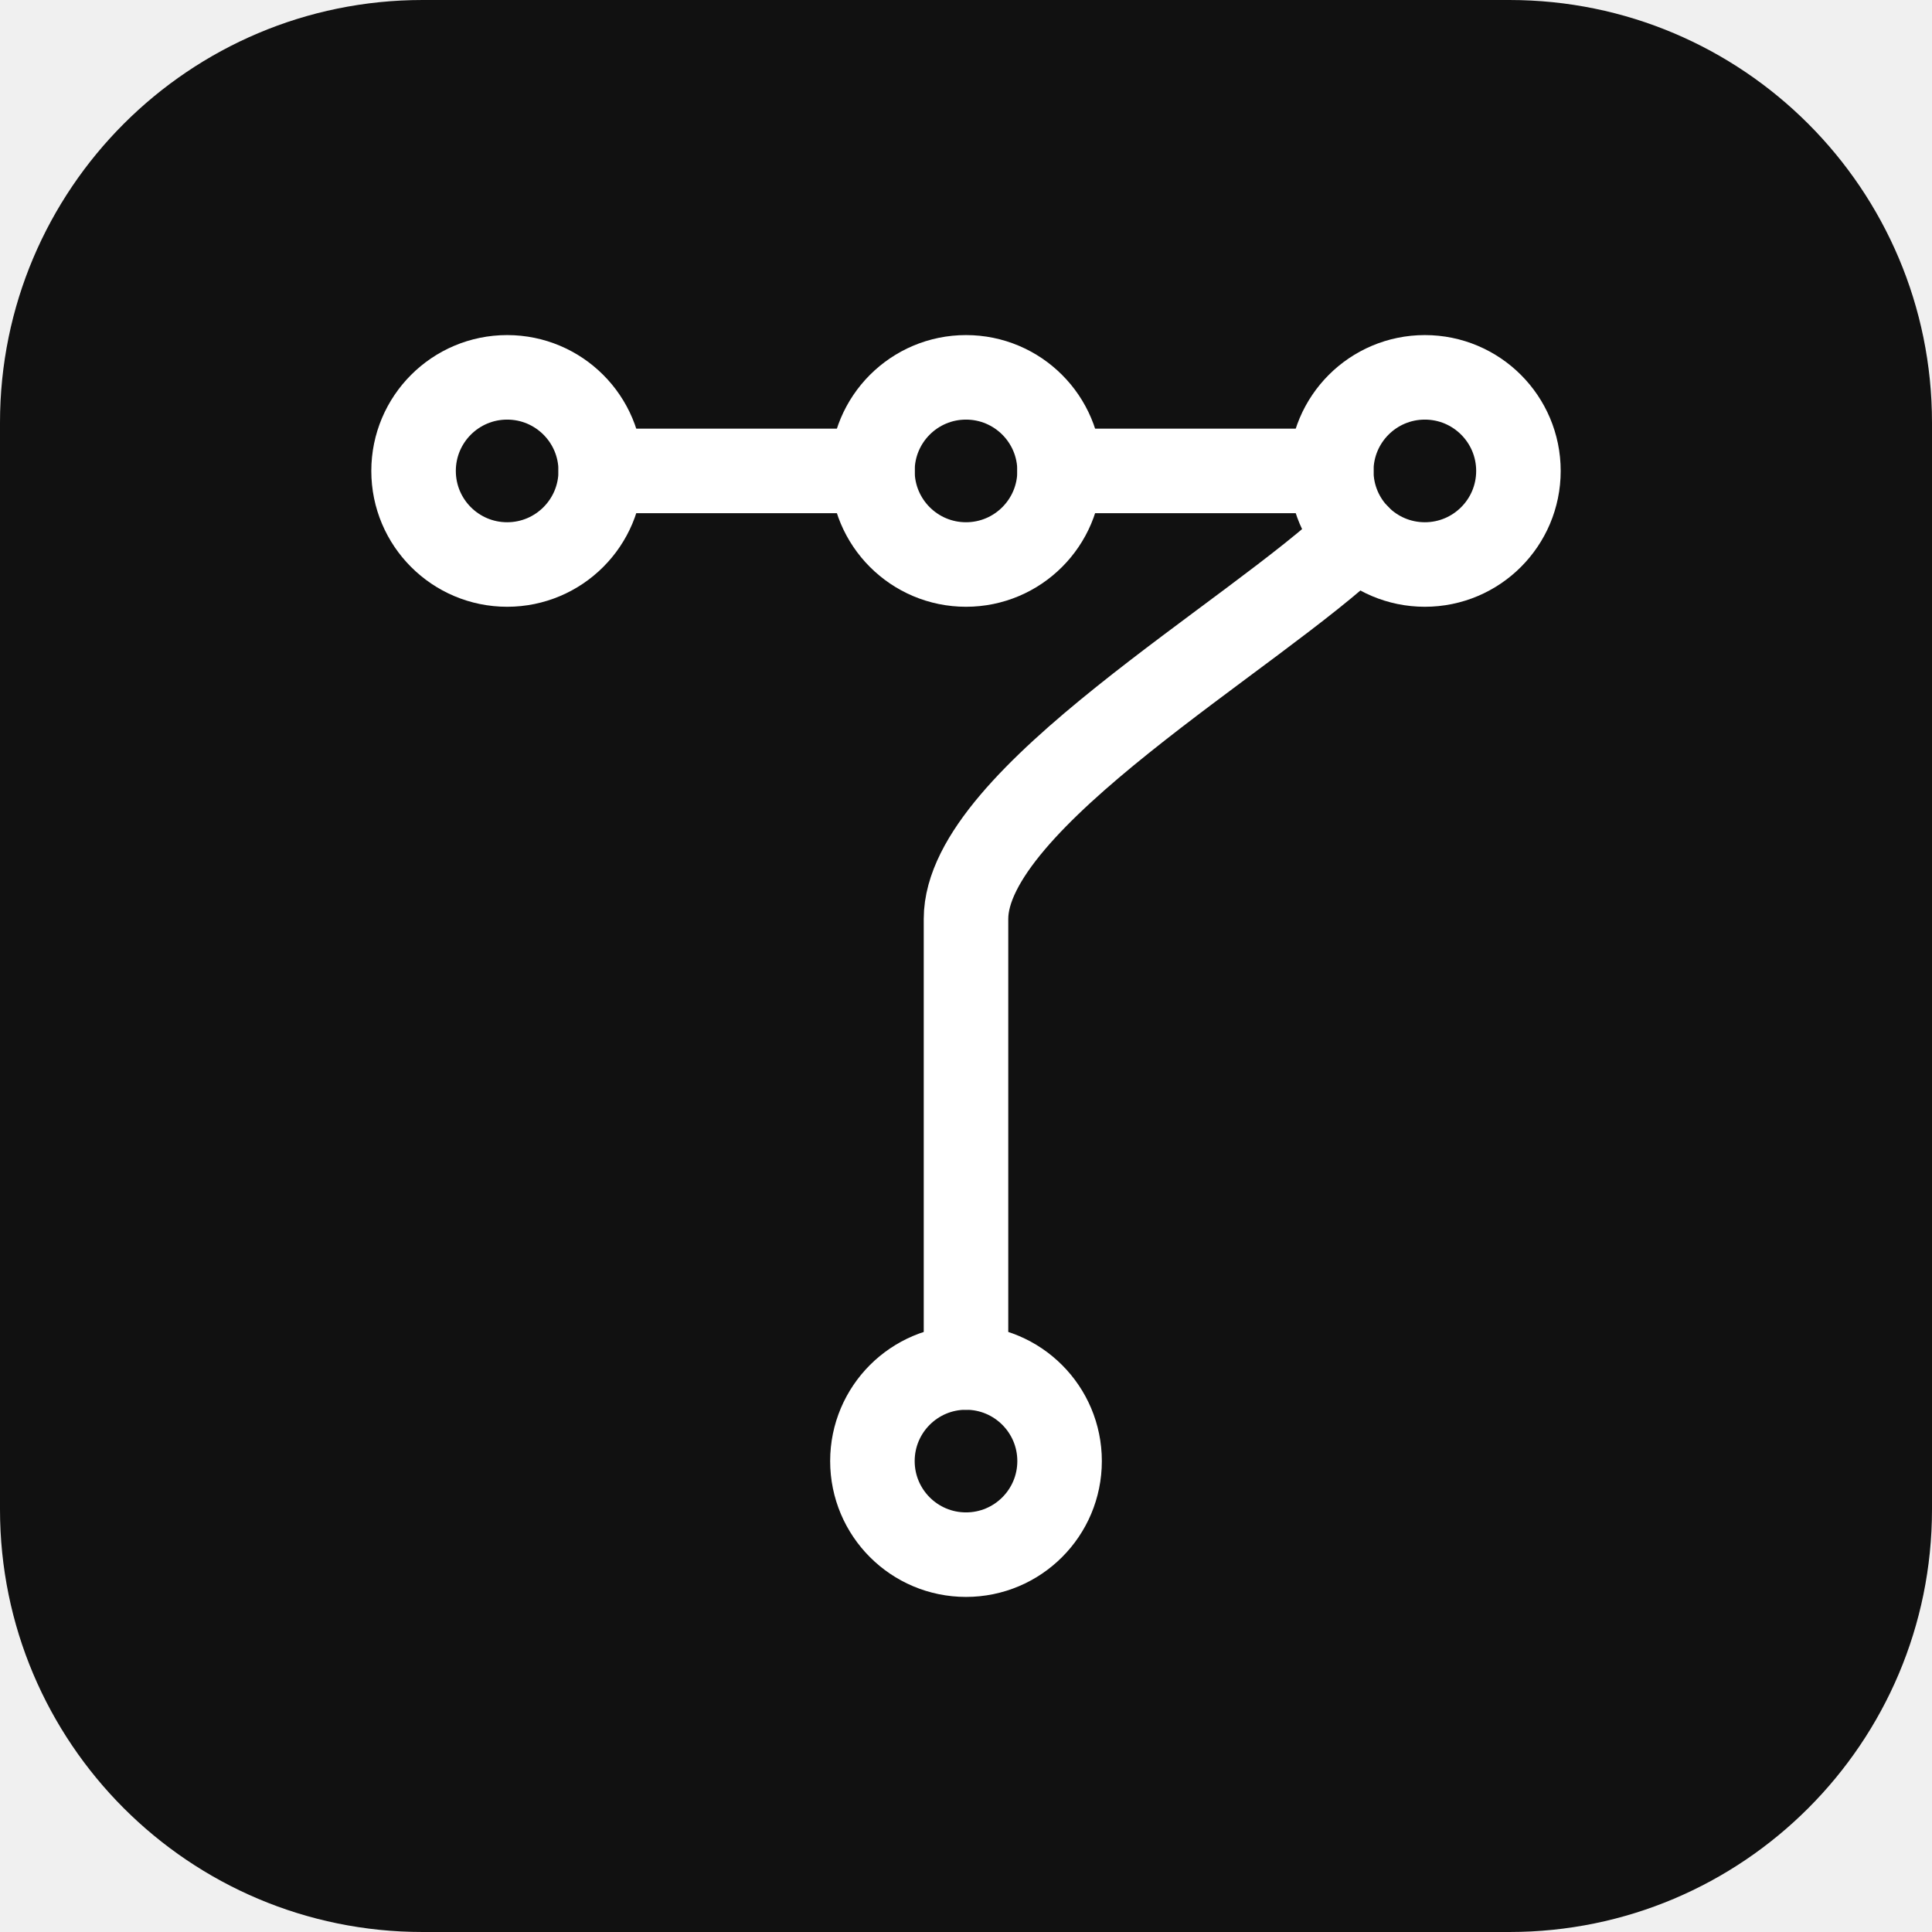
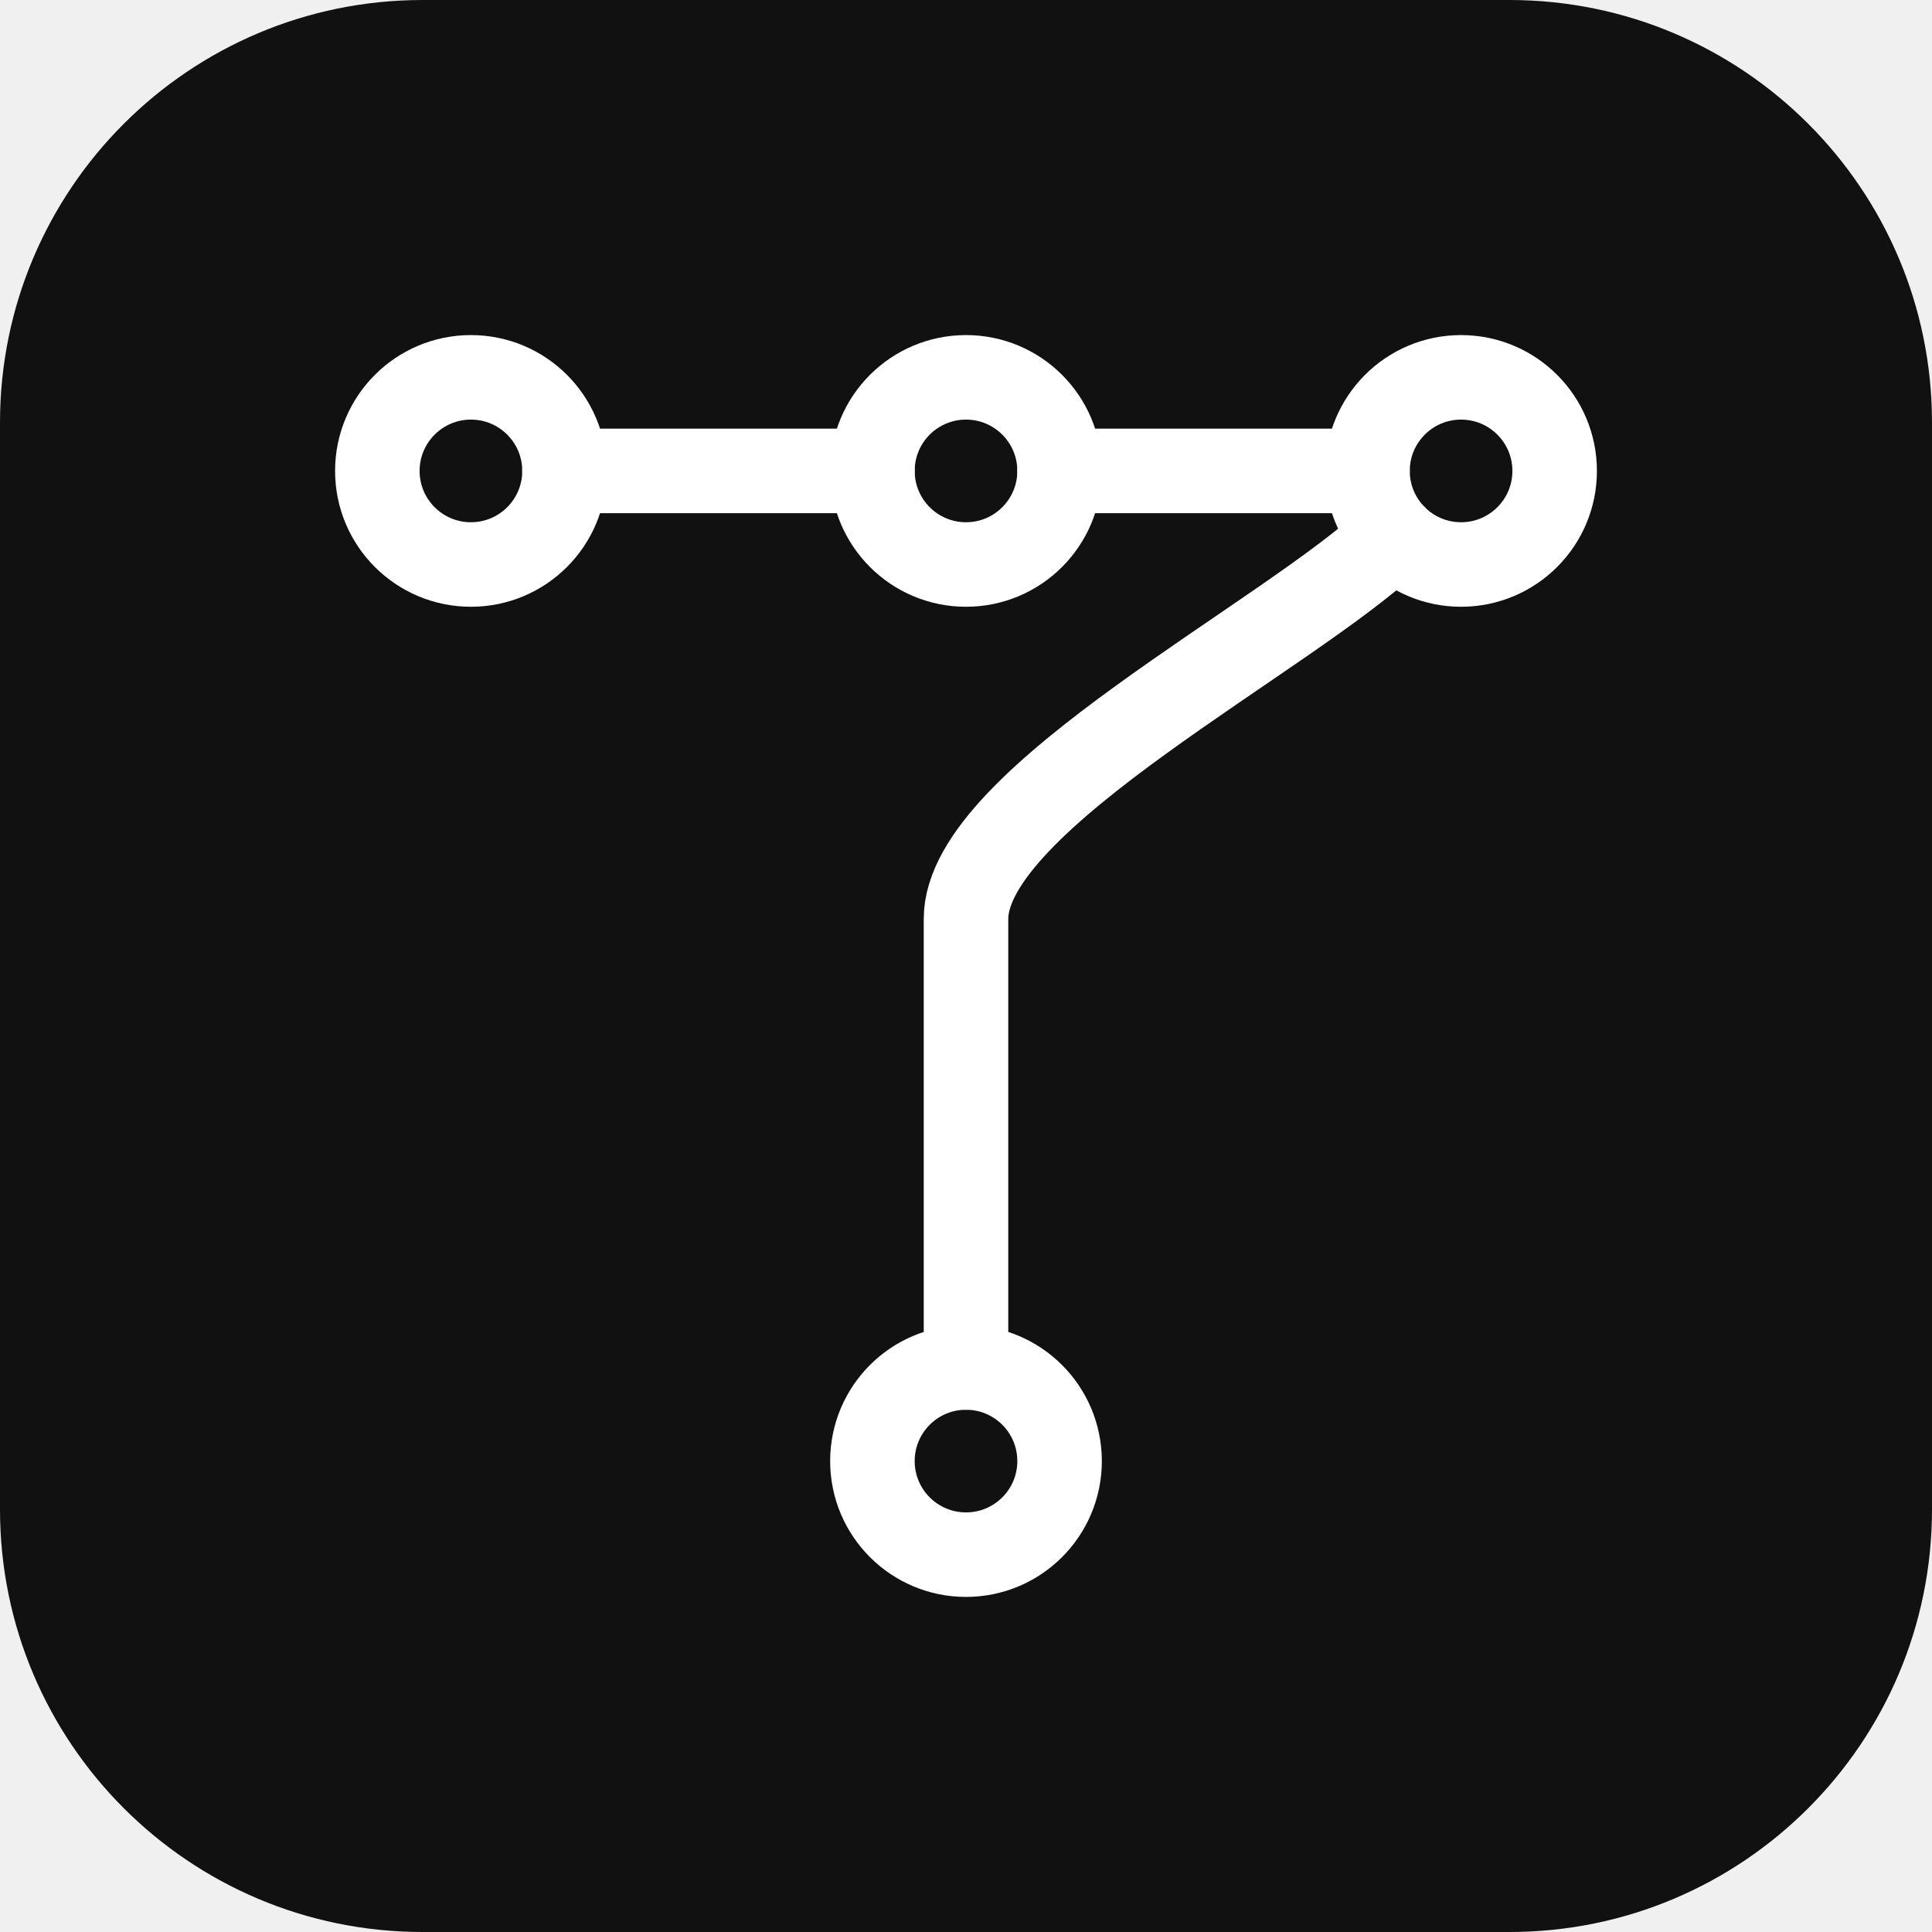
<svg xmlns="http://www.w3.org/2000/svg" viewBox="0 0 128 128" width="128" height="128">
  <rect width="128" height="128" rx="28" fill="#111111" />
  <g transform="translate(16 16) scale(4)" fill="none" stroke="#ffffff" stroke-width="1.4" stroke-linecap="round">
-     <path d="M5.95 3.8h4.5M13.55 3.8h4.5" />
-     <path d="M18.49 4.88C16.76 6.54 12 9.22 12 11.22V18.65" />
-     <circle cx="4.4" cy="3.8" r="1.55" />
+     <path d="M5.35 3.8h5.1M13.55 3.8h5.1" />
+     <path d="M19.09 4.88C17.36 6.54 12 9.22 12 11.22V18.65" />
+     <circle cx="3.8" cy="3.8" r="1.55" />
    <circle cx="12" cy="3.8" r="1.55" />
-     <circle cx="19.6" cy="3.8" r="1.55" />
+     <circle cx="20.2" cy="3.8" r="1.55" />
    <circle cx="12" cy="20.2" r="1.55" />
  </g>
</svg>
